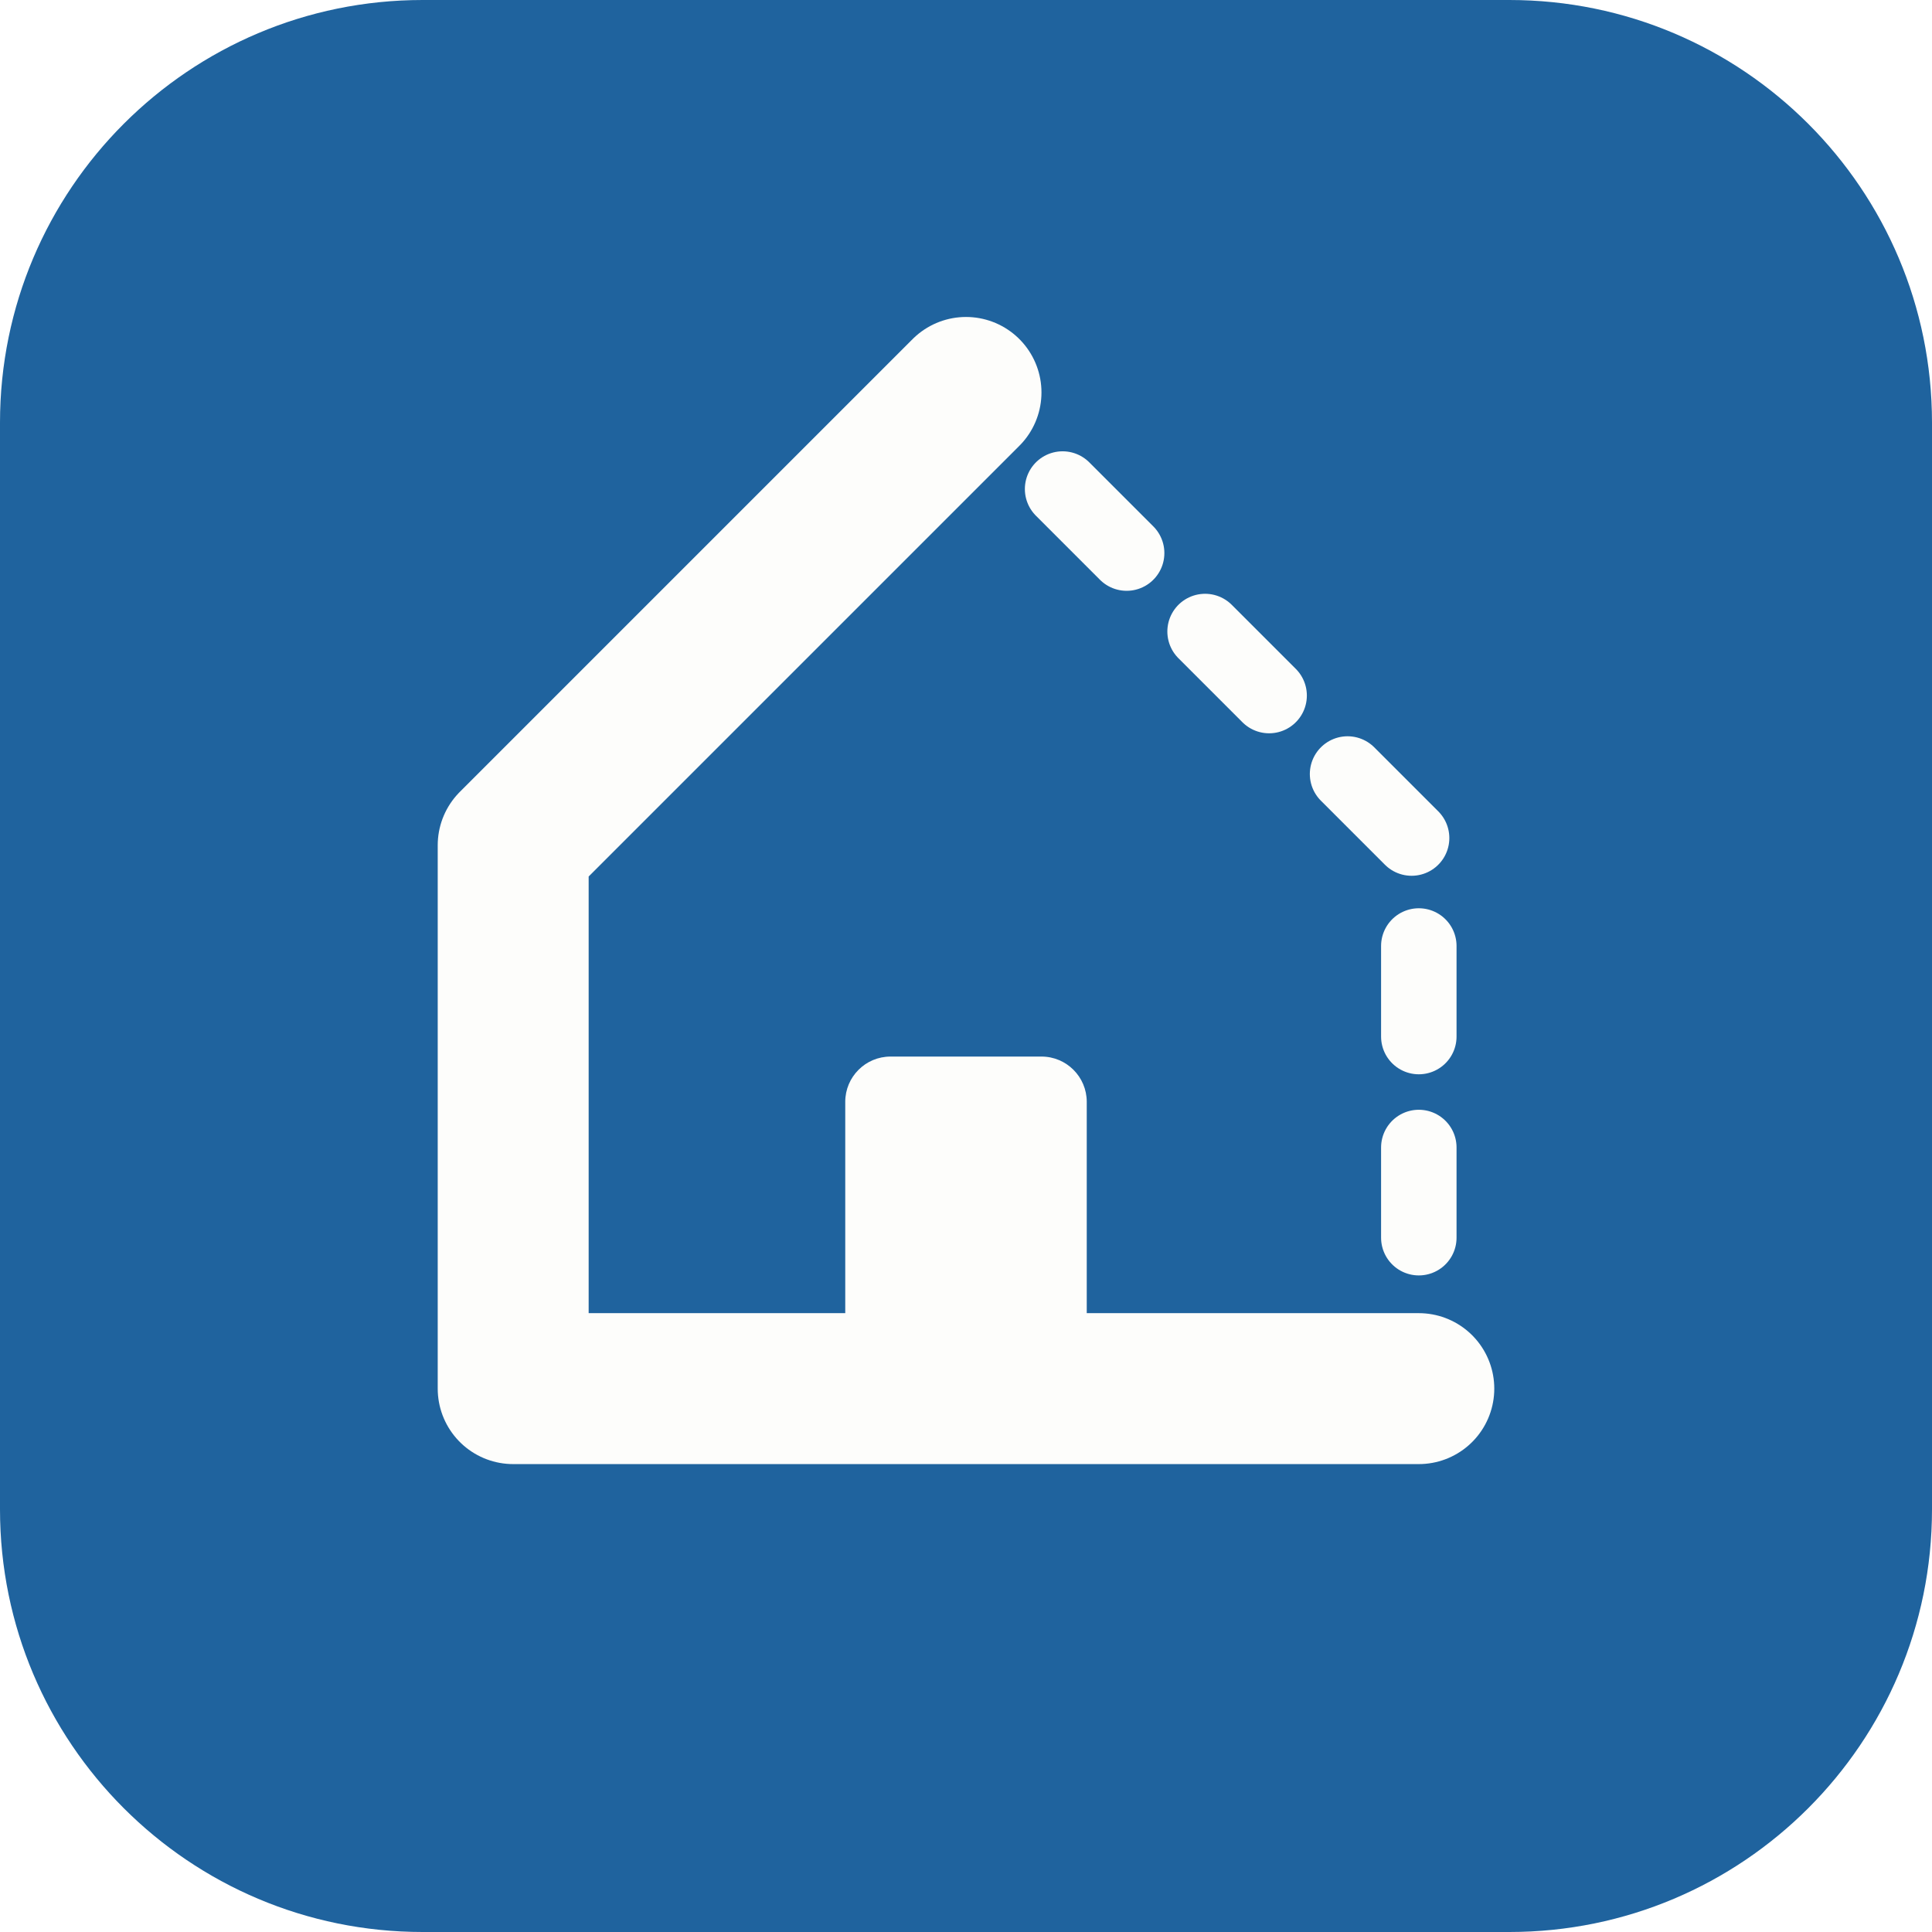
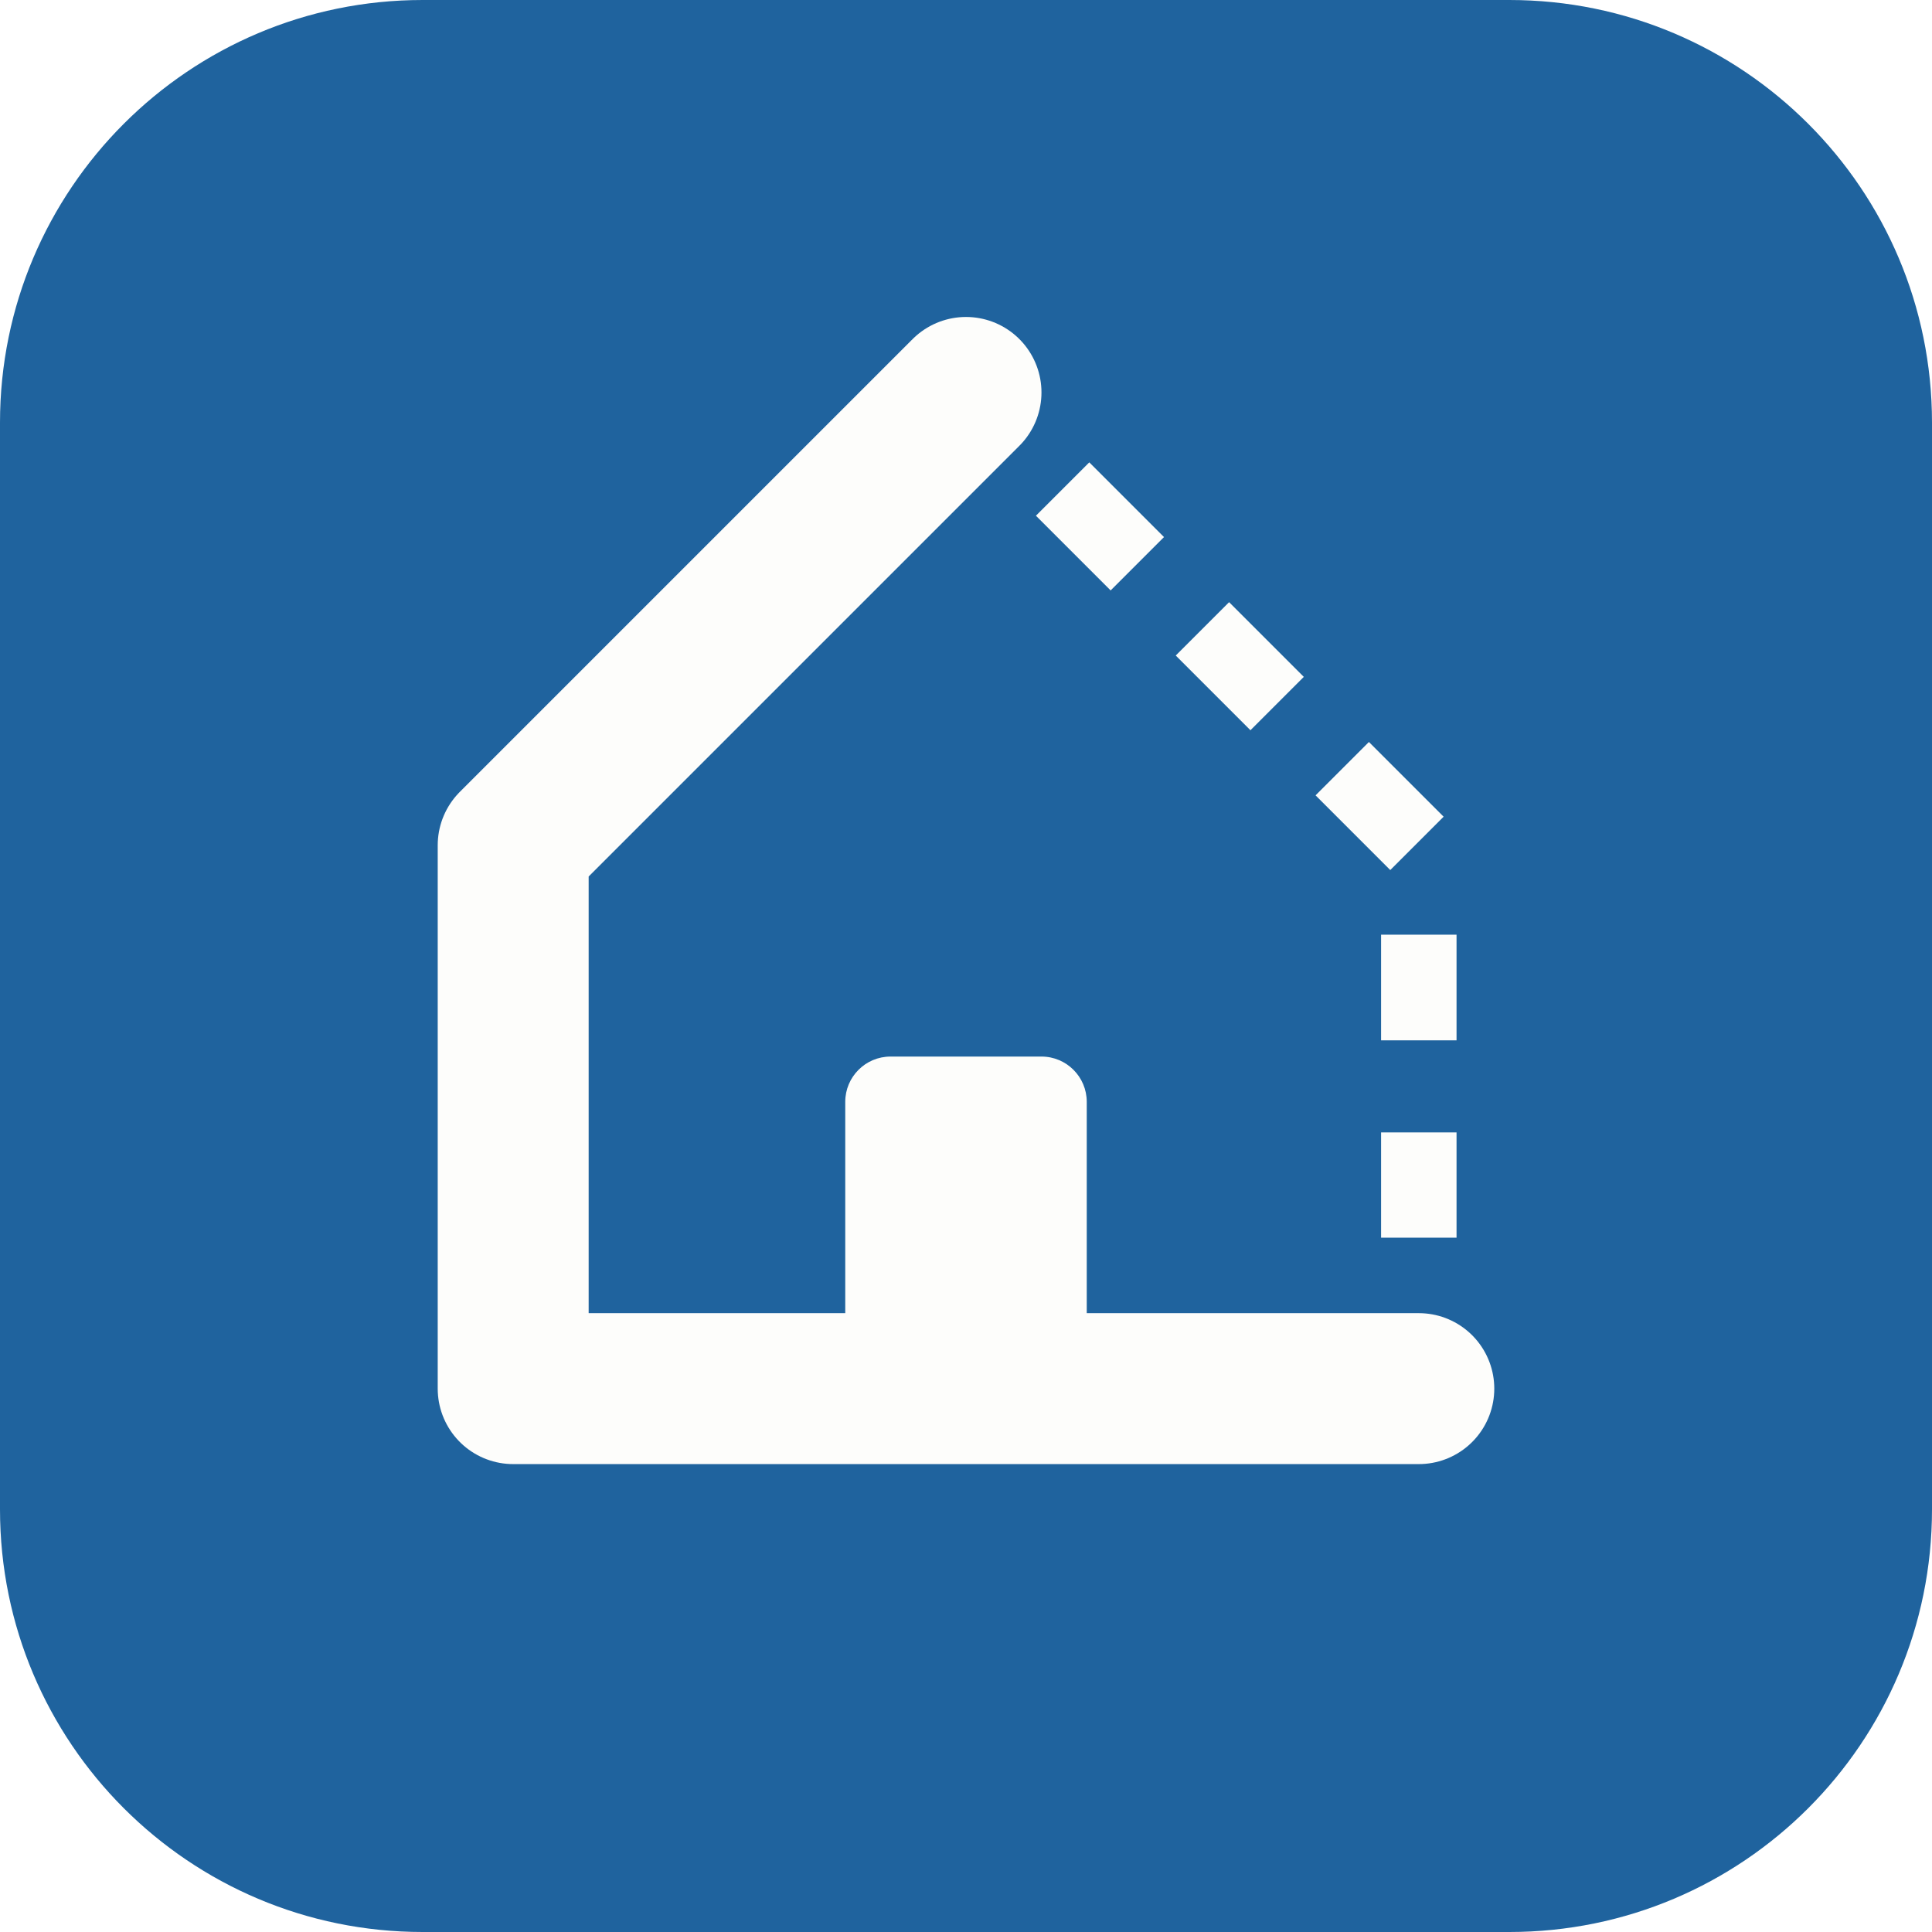
<svg xmlns="http://www.w3.org/2000/svg" viewBox="0 0 64 64">
  <rect width="64" height="64" rx="14" fill="#1f639e" />
  <path d="M 47 46 L 17 46 L 17 28 L 32 13" fill="none" stroke="#fdfdfb" stroke-width="5" stroke-linecap="round" stroke-linejoin="round" />
-   <path d="M 35.2 16.2 L 47 28 L 47 41" fill="none" stroke="#fdfdfb" stroke-width="2.5" stroke-linecap="round" stroke-linejoin="round" stroke-dasharray="3 3.675" />
+   <path d="M 35.2 16.2 L 47 28 L 47 41" fill="none" stroke="#fdfdfb" stroke-width="2.5" stroke-linecap="butt" stroke-linejoin="round" stroke-dasharray="3.5 3.05" />
  <rect x="28" y="35" width="8" height="11" rx="1.5" fill="#fdfdfb" />
</svg>
